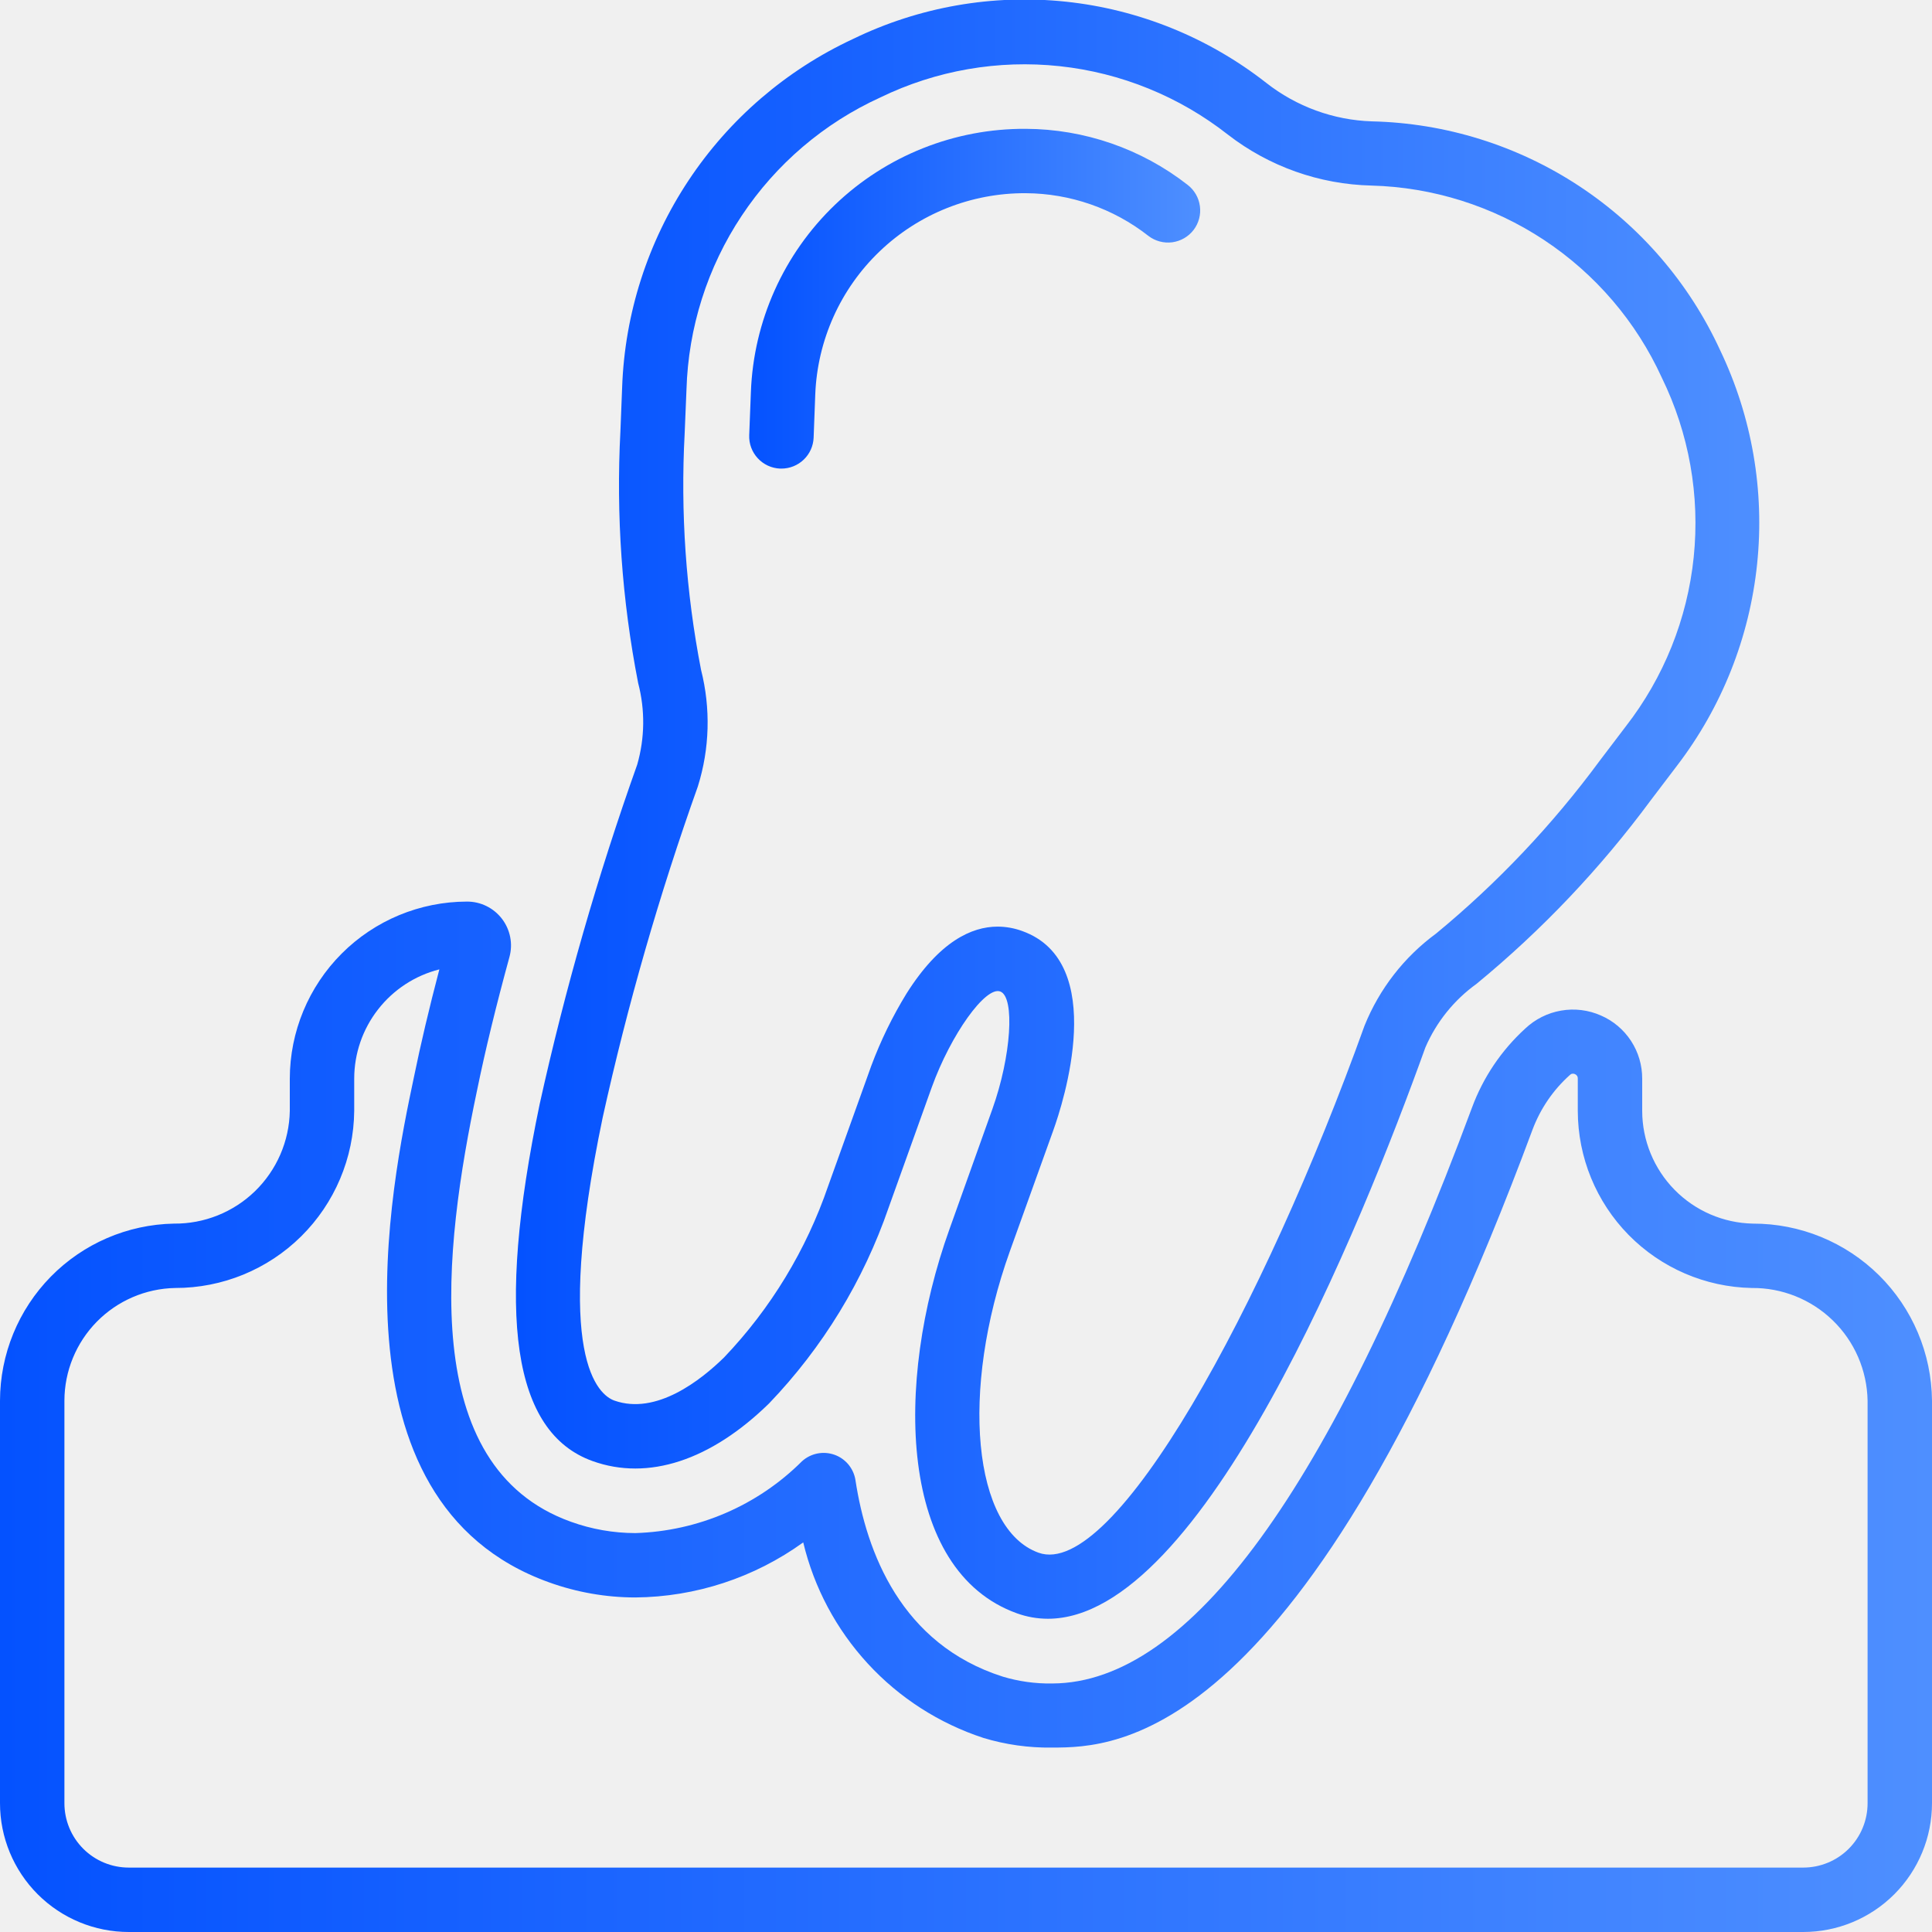
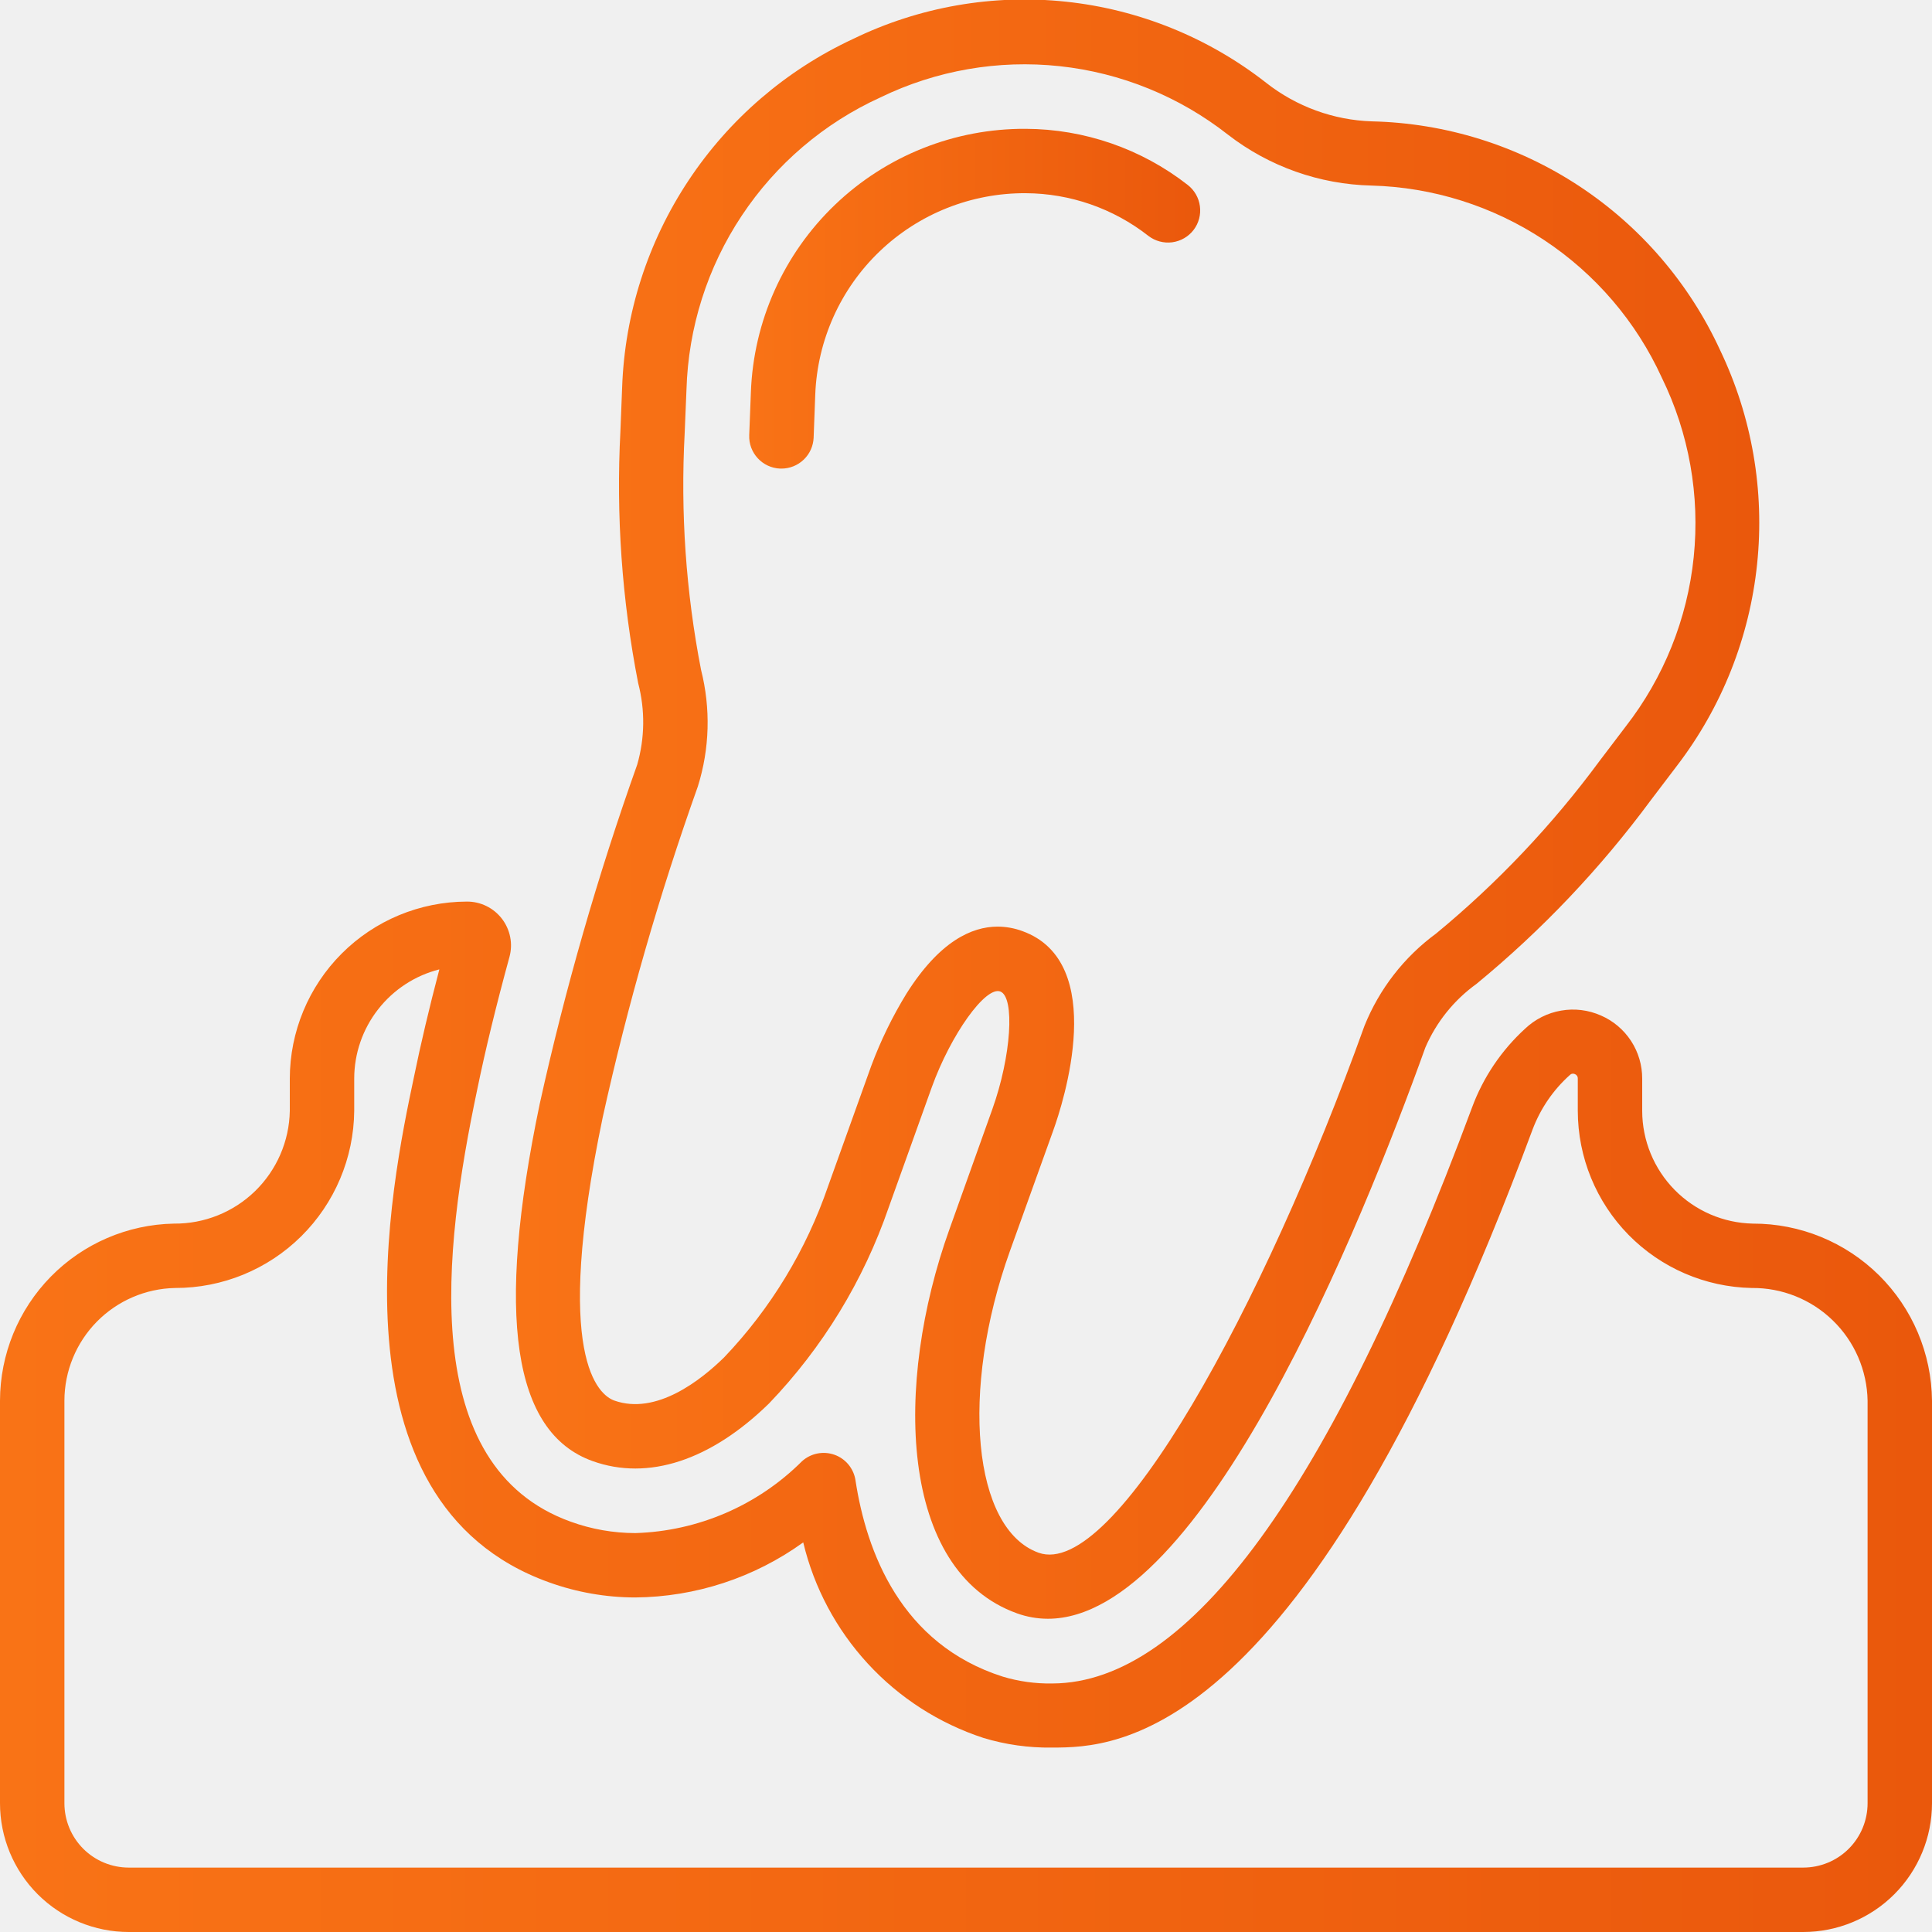
<svg xmlns="http://www.w3.org/2000/svg" width="44" height="44" viewBox="0 0 44 44" fill="none">
  <g clip-path="url(#clip0_10343_3470)">
    <path d="M39.92 27.867C39.248 27.853 38.608 27.577 38.137 27.097C37.666 26.617 37.401 25.972 37.4 25.3V24.567C37.401 24.261 37.313 23.962 37.146 23.706C36.978 23.45 36.74 23.248 36.459 23.127C36.174 23.001 35.859 22.962 35.552 23.016C35.245 23.069 34.961 23.212 34.735 23.426C34.193 23.921 33.777 24.538 33.523 25.227C30.296 33.914 27.086 38.326 23.97 38.34H23.954C23.577 38.346 23.201 38.293 22.84 38.185C20.517 37.446 19.732 35.344 19.483 33.712C19.463 33.581 19.408 33.458 19.324 33.355C19.239 33.253 19.129 33.175 19.004 33.131C18.879 33.087 18.744 33.077 18.614 33.103C18.484 33.129 18.363 33.19 18.265 33.279C17.254 34.288 15.896 34.872 14.469 34.915C13.969 34.914 13.472 34.827 13.002 34.657C9.495 33.4 10.101 28.455 10.863 24.84C11.053 23.911 11.296 22.916 11.602 21.796C11.643 21.647 11.649 21.491 11.619 21.34C11.589 21.189 11.525 21.046 11.431 20.924C11.337 20.802 11.217 20.703 11.078 20.635C10.94 20.567 10.787 20.532 10.633 20.533C9.564 20.535 8.539 20.96 7.783 21.716C7.027 22.472 6.601 23.497 6.6 24.567V25.3C6.588 25.989 6.303 26.646 5.809 27.127C5.314 27.608 4.65 27.874 3.96 27.867C2.904 27.887 1.897 28.321 1.157 29.075C0.417 29.829 0.002 30.843 0 31.9L0 41.067C0 41.844 0.309 42.591 0.859 43.141C1.409 43.691 2.155 44 2.933 44H41.067C41.845 44 42.591 43.691 43.141 43.141C43.691 42.591 44 41.844 44 41.067V31.9C43.99 30.825 43.556 29.798 42.792 29.042C42.027 28.287 40.995 27.864 39.92 27.867ZM42.533 41.067C42.533 41.456 42.379 41.829 42.104 42.104C41.829 42.379 41.456 42.533 41.067 42.533H2.933C2.544 42.533 2.171 42.379 1.896 42.104C1.621 41.829 1.467 41.456 1.467 41.067V31.9C1.468 31.227 1.733 30.582 2.204 30.102C2.676 29.622 3.316 29.346 3.989 29.333C5.063 29.335 6.095 28.913 6.859 28.157C7.623 27.401 8.057 26.374 8.067 25.3V24.567C8.067 23.995 8.258 23.44 8.61 22.989C8.961 22.538 9.452 22.217 10.006 22.077C9.774 22.962 9.582 23.773 9.425 24.54C8.921 26.93 7.388 34.204 12.505 36.037C13.135 36.264 13.799 36.38 14.469 36.381C15.843 36.369 17.179 35.931 18.293 35.127C18.539 36.158 19.046 37.108 19.764 37.888C20.482 38.668 21.389 39.25 22.396 39.58C22.901 39.733 23.427 39.807 23.954 39.8H23.975C25.388 39.794 29.688 39.774 34.901 25.73C35.08 25.252 35.371 24.824 35.751 24.484C35.766 24.468 35.785 24.457 35.807 24.453C35.829 24.45 35.851 24.453 35.87 24.464C35.891 24.472 35.907 24.486 35.919 24.505C35.93 24.523 35.935 24.545 35.933 24.567V25.3C35.935 26.357 36.35 27.37 37.09 28.124C37.831 28.878 38.837 29.312 39.893 29.333C40.583 29.326 41.248 29.592 41.742 30.073C42.237 30.553 42.521 31.21 42.533 31.9V41.067Z" fill="url(#paint0_linear_10343_3470)" />
    <path d="M21.622 27.998C20.36 31.518 20.469 35.777 23.162 36.743C23.387 36.824 23.625 36.866 23.866 36.866C27.391 36.866 31.007 27.906 32.462 23.855C32.712 23.276 33.114 22.776 33.625 22.408C35.115 21.183 36.447 19.779 37.593 18.228L38.193 17.438C39.213 16.105 39.844 14.516 40.017 12.846C40.191 11.177 39.9 9.492 39.176 7.978C38.475 6.453 37.361 5.156 35.959 4.234C34.557 3.312 32.924 2.803 31.247 2.764C30.369 2.736 29.524 2.427 28.834 1.884C27.517 0.854 25.937 0.214 24.274 0.038C22.611 -0.138 20.932 0.156 19.428 0.887C17.906 1.595 16.609 2.71 15.681 4.11C14.753 5.509 14.229 7.137 14.169 8.815L14.13 9.811C14.028 11.736 14.164 13.666 14.534 15.558C14.694 16.168 14.686 16.809 14.512 17.414C13.612 19.942 12.87 22.524 12.291 25.144C11.285 29.963 11.679 32.624 13.495 33.275C14.761 33.73 16.187 33.261 17.515 31.962C18.736 30.689 19.665 29.167 20.239 27.5L21.22 24.763C21.654 23.561 22.447 22.452 22.782 22.581C23.117 22.711 23.031 24.055 22.601 25.258L21.622 27.998ZM23.281 21.204C23.102 21.138 22.912 21.104 22.721 21.103C22.128 21.103 21.394 21.441 20.645 22.628C20.325 23.149 20.057 23.7 19.843 24.273L18.861 27.01C18.362 28.468 17.553 29.801 16.489 30.916C15.964 31.429 14.949 32.236 13.991 31.897C13.64 31.771 12.581 30.933 13.727 25.444C14.291 22.89 15.015 20.374 15.893 17.911C16.163 17.05 16.188 16.131 15.966 15.256C15.621 13.482 15.496 11.671 15.593 9.866L15.634 8.873C15.675 7.462 16.11 6.089 16.892 4.913C17.673 3.736 18.768 2.802 20.054 2.217C21.32 1.603 22.733 1.357 24.132 1.507C25.531 1.657 26.859 2.198 27.966 3.067C28.903 3.792 30.047 4.198 31.232 4.226C32.633 4.263 33.996 4.693 35.165 5.466C36.334 6.239 37.264 7.325 37.846 8.6C38.467 9.868 38.718 11.286 38.573 12.69C38.428 14.095 37.892 15.43 37.025 16.545L36.425 17.335C35.351 18.791 34.102 20.11 32.706 21.261C31.978 21.795 31.414 22.522 31.076 23.36C28.783 29.745 25.376 35.983 23.652 35.362C22.156 34.825 21.858 31.679 23 28.493L23.983 25.757C24.214 25.121 25.252 21.911 23.281 21.204Z" fill="url(#paint1_linear_10343_3470)" />
    <path d="M27.183 5.237C27.301 5.083 27.353 4.888 27.327 4.696C27.302 4.503 27.201 4.329 27.047 4.21C25.994 3.388 24.696 2.939 23.36 2.934C21.742 2.925 20.184 3.545 19.016 4.664C17.848 5.783 17.161 7.313 17.101 8.929L17.063 9.911C17.055 10.105 17.125 10.294 17.258 10.437C17.39 10.58 17.573 10.664 17.767 10.672H17.796C17.986 10.672 18.168 10.599 18.305 10.467C18.442 10.336 18.522 10.157 18.53 9.967L18.567 8.984C18.615 7.747 19.141 6.577 20.036 5.722C20.93 4.867 22.122 4.393 23.36 4.4C24.373 4.405 25.357 4.747 26.155 5.373C26.309 5.491 26.504 5.543 26.697 5.518C26.89 5.492 27.065 5.391 27.183 5.237Z" fill="url(#paint2_linear_10343_3470)" />
  </g>
  <defs>
    <linearGradient id="paint0_linear_10343_3470" x1="0" y1="32.267" x2="44" y2="32.267" gradientUnits="userSpaceOnUse">
-       <stop stop-color="#0452FF" />
-       <stop offset="1" stop-color="#4E8FFF" />
+       <stop stop-color="#F97316" />
+       <stop offset="1" stop-color="#EA580C" />
    </linearGradient>
    <linearGradient id="paint1_linear_10343_3470" x1="11.75" y1="18.427" x2="40.066" y2="18.427" gradientUnits="userSpaceOnUse">
-       <stop stop-color="#0452FF" />
-       <stop offset="1" stop-color="#4E8FFF" />
+       <stop stop-color="#F97316" />
+       <stop offset="1" stop-color="#EA580C" />
    </linearGradient>
    <linearGradient id="paint2_linear_10343_3470" x1="17.062" y1="6.803" x2="27.334" y2="6.803" gradientUnits="userSpaceOnUse">
-       <stop stop-color="#0452FF" />
-       <stop offset="1" stop-color="#4E8FFF" />
+       <stop stop-color="#F97316" />
+       <stop offset="1" stop-color="#EA580C" />
    </linearGradient>
    <clipPath id="clip0_10343_3470">
      <rect width="44" height="44" fill="white" />
    </clipPath>
  </defs>
</svg>
